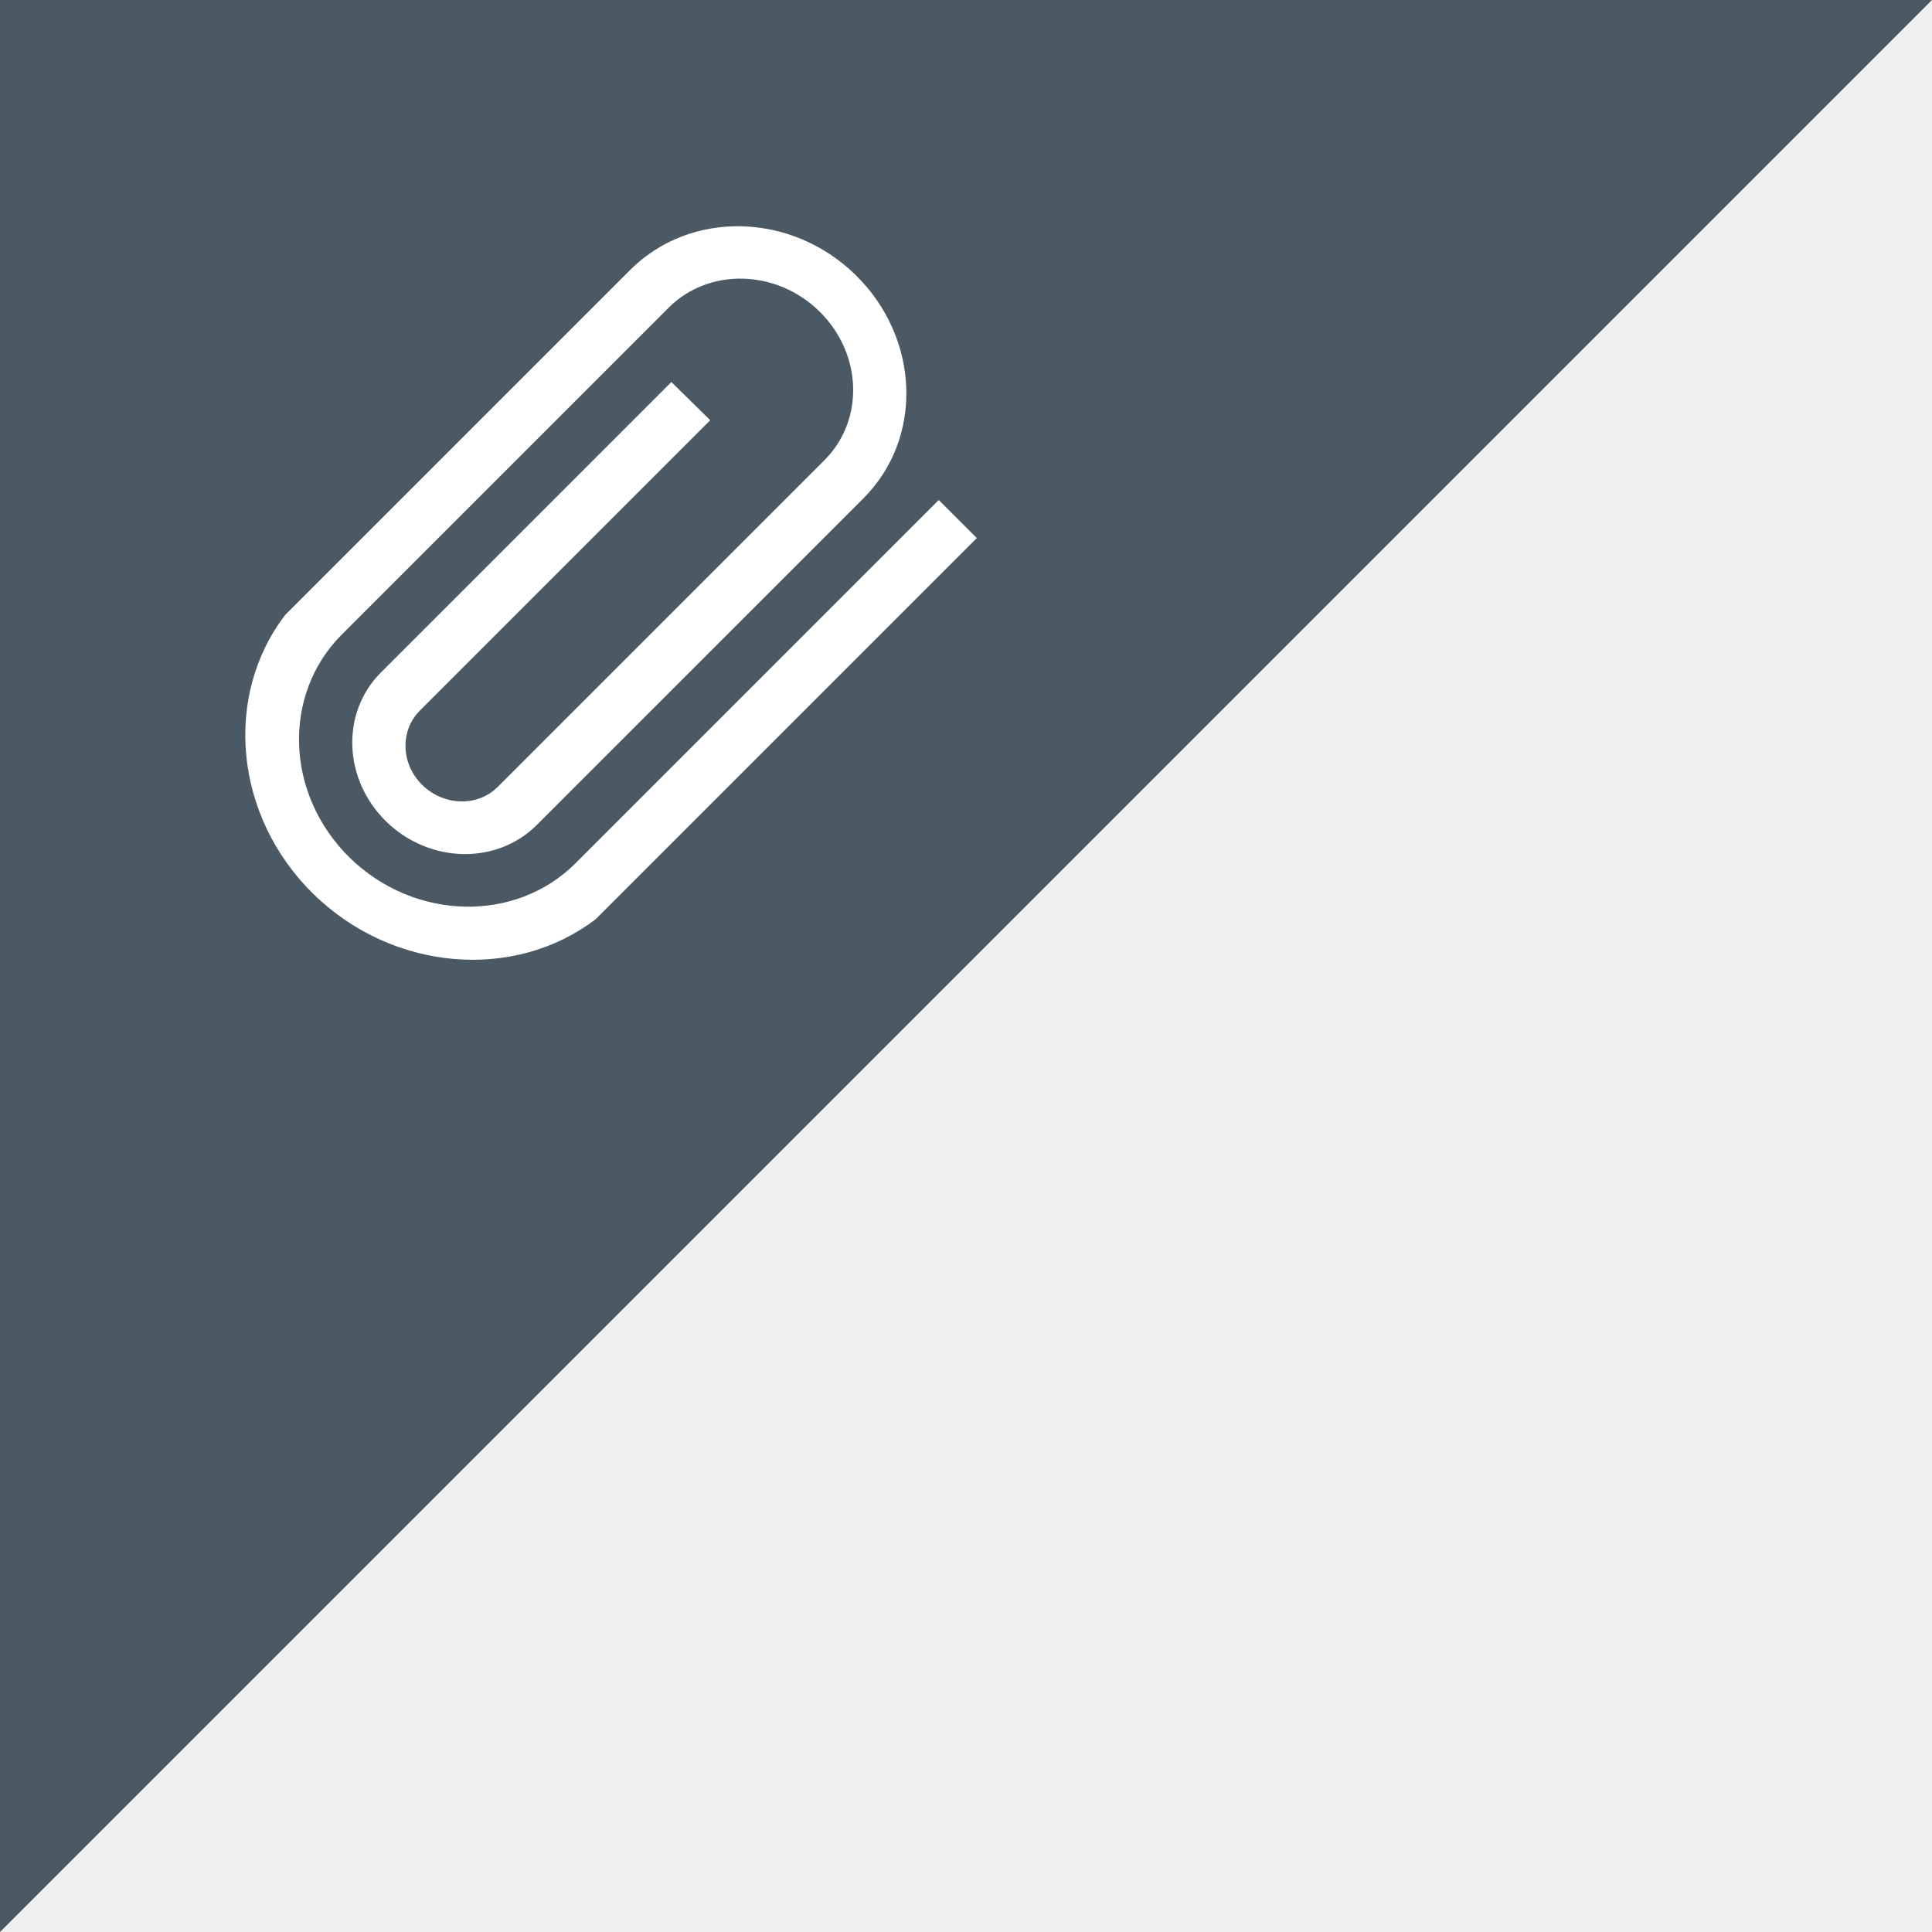
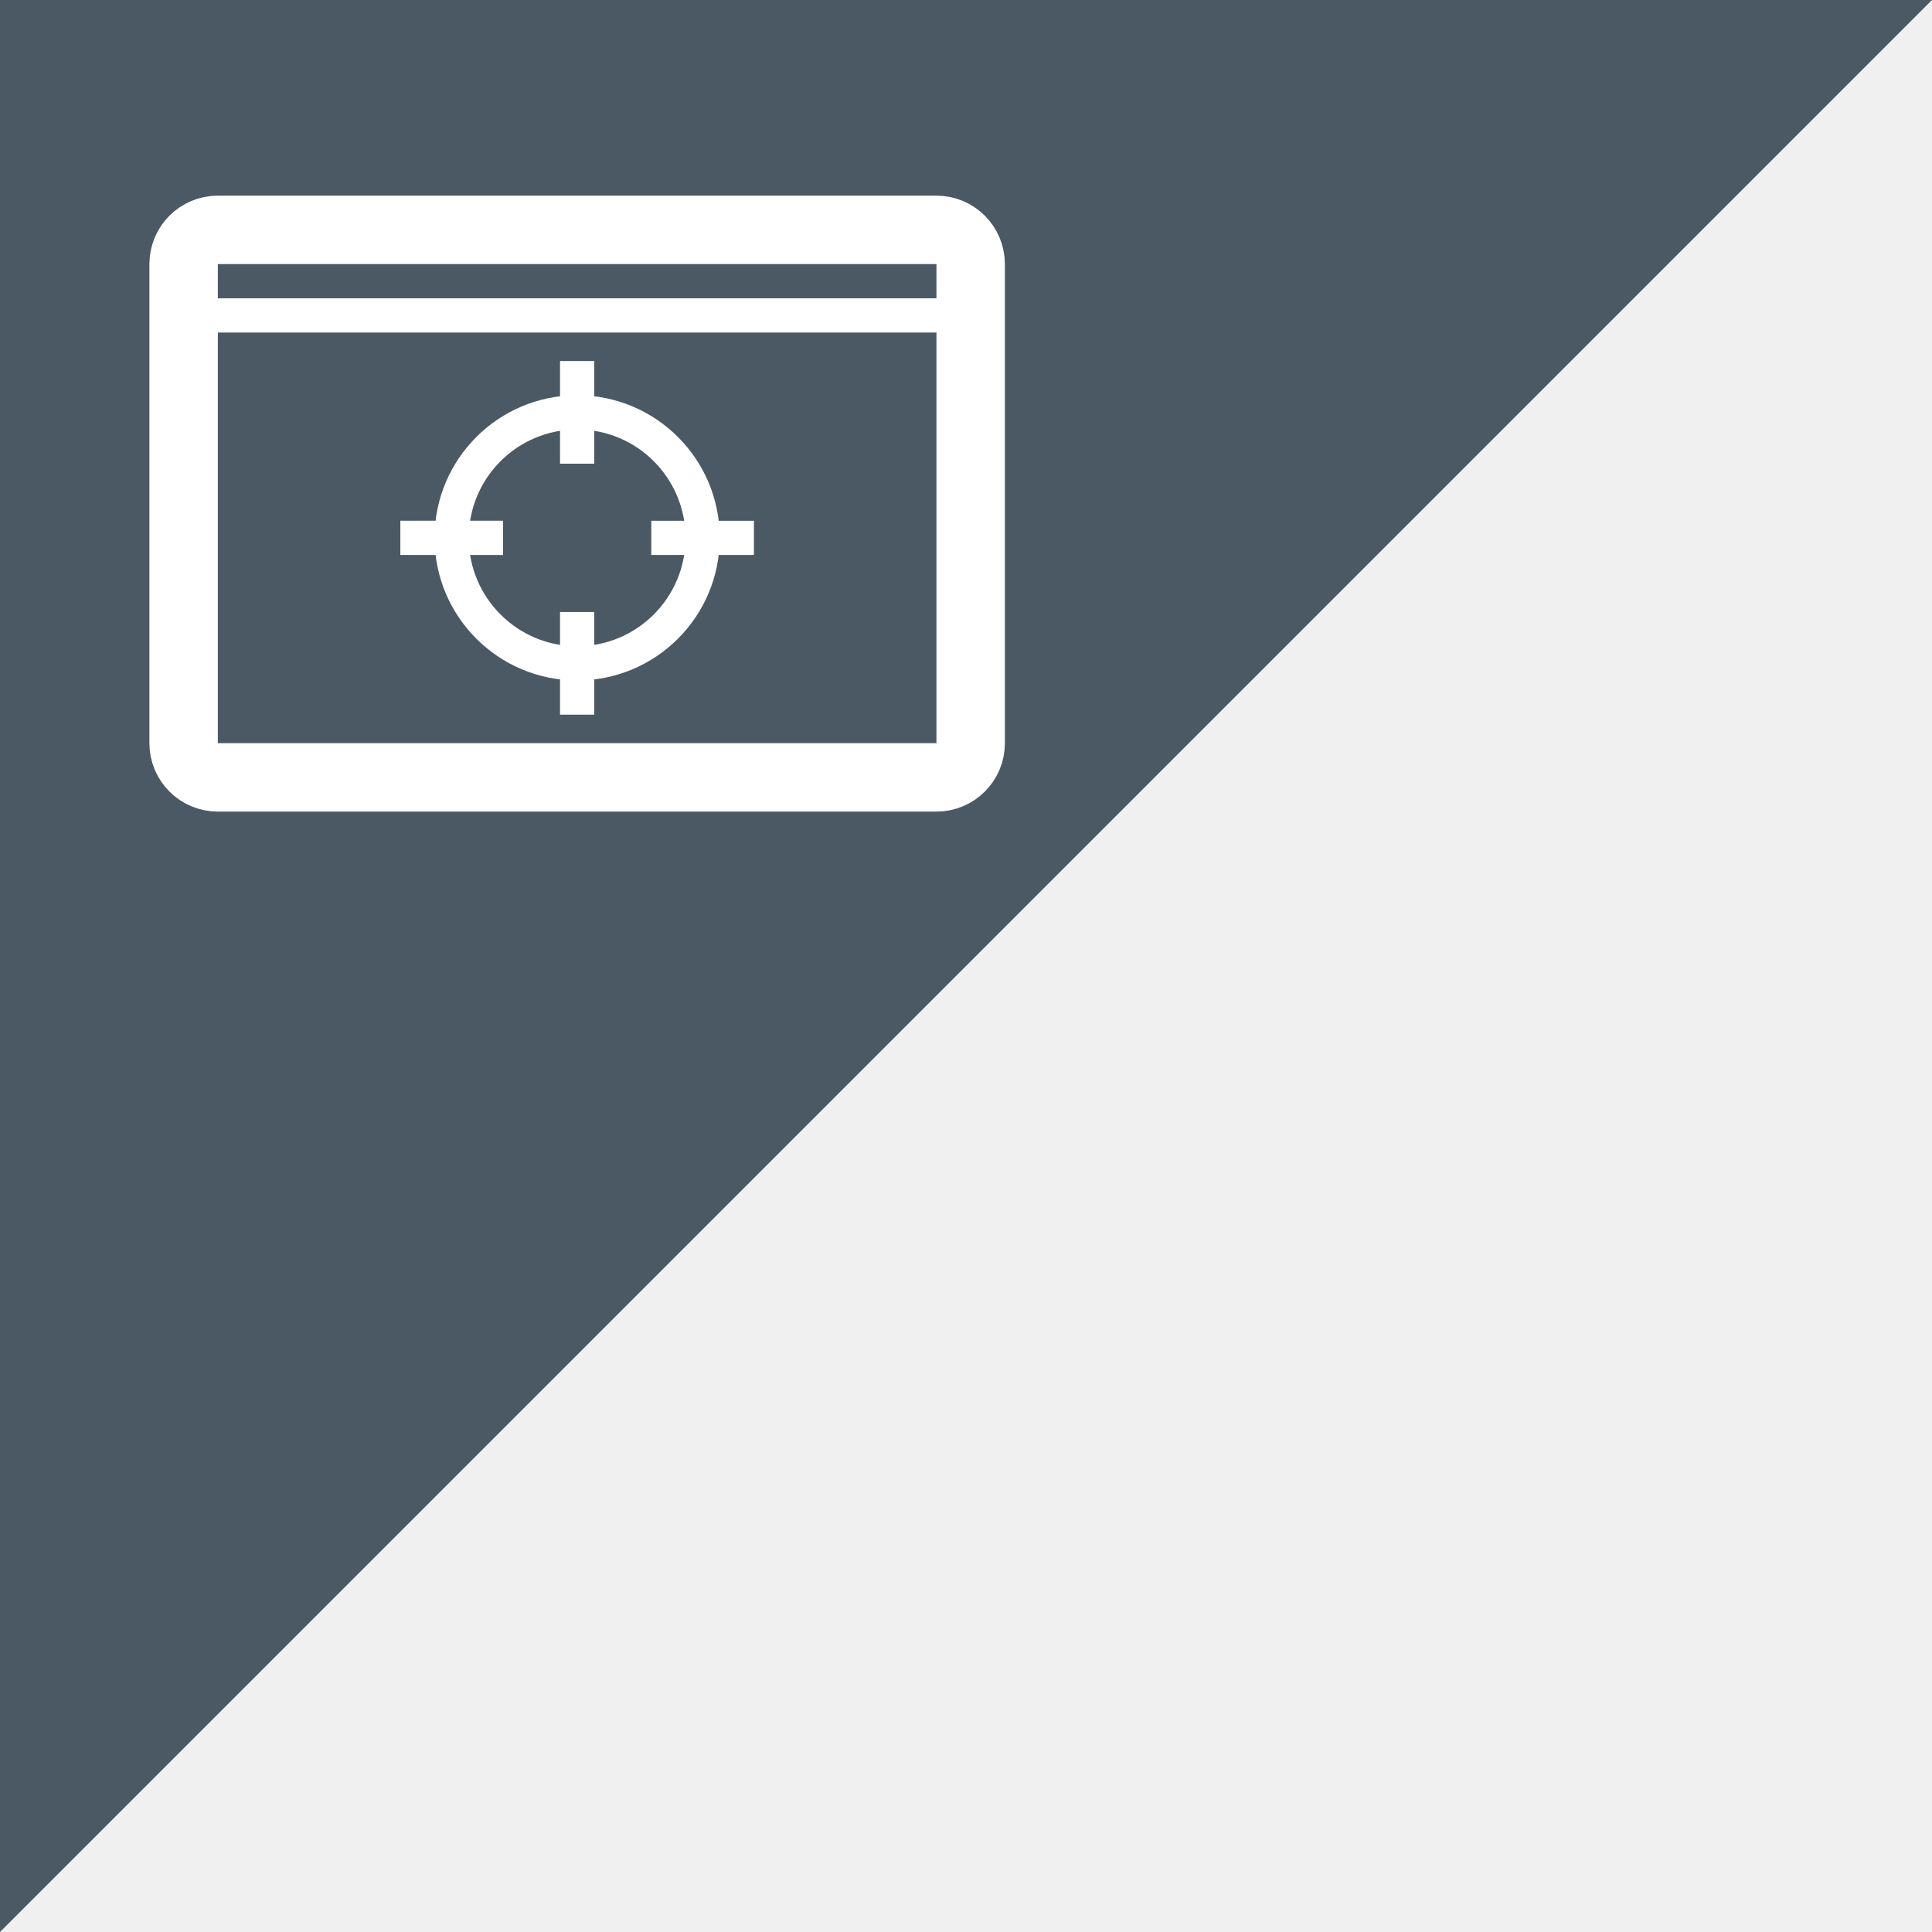
- <svg xmlns="http://www.w3.org/2000/svg" width="40px" height="40px" viewBox="0 0 40 40" version="1.1">
-   <defs />
-   <g id="Symbols" stroke="none" stroke-width="1" fill="none" fill-rule="evenodd">
+ <svg xmlns="http://www.w3.org/2000/svg" width="40px" height="40px" viewBox="0 0 40 40" version="1.1" id="svg12">
+   <defs id="defs6">
+     <mask id="mask-2" maskContentUnits="userSpaceOnUse" maskUnits="objectBoundingBox" x="0" y="0" width="23" height="16" fill="white">
+       <rect rx="1" height="16" width="23" y="12" x="8.5" id="use7" />
+     </mask>
+   </defs>
+   <g id="Symbols" style="fill:none;fill-rule:evenodd;stroke:none;stroke-width:1">
    <g id="download_ended">
-       <polygon id="call_pausing_sign" fill="#4B5964" points="0 0 40 0 0 40" />
-       <path d="M15.886,16.712 C15.885,18.471 14.366,19.916 12.497,19.937 C10.628,19.954 9.114,18.54 9.116,16.782 L9.116,7.214 C9.116,6.039 10.13,5.075 11.377,5.063 C12.623,5.05 13.629,5.991 13.629,7.166 L13.629,16.735 C13.629,17.322 13.121,17.802 12.498,17.81 C11.875,17.816 11.374,17.346 11.372,16.757 L11.372,8.254 L10.244,8.264 L10.244,16.768 C10.244,17.943 11.252,18.885 12.5,18.873 C13.745,18.859 14.756,17.898 14.758,16.724 L14.758,7.155 C14.76,5.396 13.246,3.982 11.376,4 C9.508,4.02 8.003,5.463 8,7.223 L8,17.323 C8.274,19.417 10.196,21.022 12.495,21 C14.797,20.975 16.722,19.333 17,17.232 L17,6.077 L15.886,6.077 L15.886,16.712 Z" id="attachment_default" fill="#FFFFFF" transform="translate(12.5, 12.5) rotate(-315) translate(-12.5, -12.5) " />
+       <polygon id="call_pausing_sign" points="0,40 0,0 40,0 " style="fill:#4b5964" />
+       <g style="fill:none;fill-rule:evenodd;stroke:none;stroke-width:1" id="screenshot_default" transform="matrix(0.7084746,0,0,0.7084746,-2.220339,-3.742373)">
+         <path d="M 9.5,14.5 H 30.524" id="path14" style="stroke:#ffffff;stroke-linecap:square" />
+         <rect rx="1" height="16" width="23" y="12" x="8.5" id="use16" style="stroke:#ffffff;stroke-width:2" />
+         <path d="m 20,16.333 v 2" id="path18" style="stroke:#ffffff;stroke-linecap:square" />
+         <path d="m 20,23.667 v 2" id="path20" style="stroke:#ffffff;stroke-linecap:square" />
+         <path d="m 23.667,20 v 2" transform="rotate(90,23.66667,21)" id="path22" style="stroke:#ffffff;stroke-linecap:square" />
+         <path d="m 16.333,20 v 2" transform="rotate(90,16.33333,21)" id="path24" style="stroke:#ffffff;stroke-linecap:square" />
+         <circle cx="20" cy="21" r="3.667" id="circle26" style="stroke:#ffffff" />
+       </g>
    </g>
  </g>
</svg>
